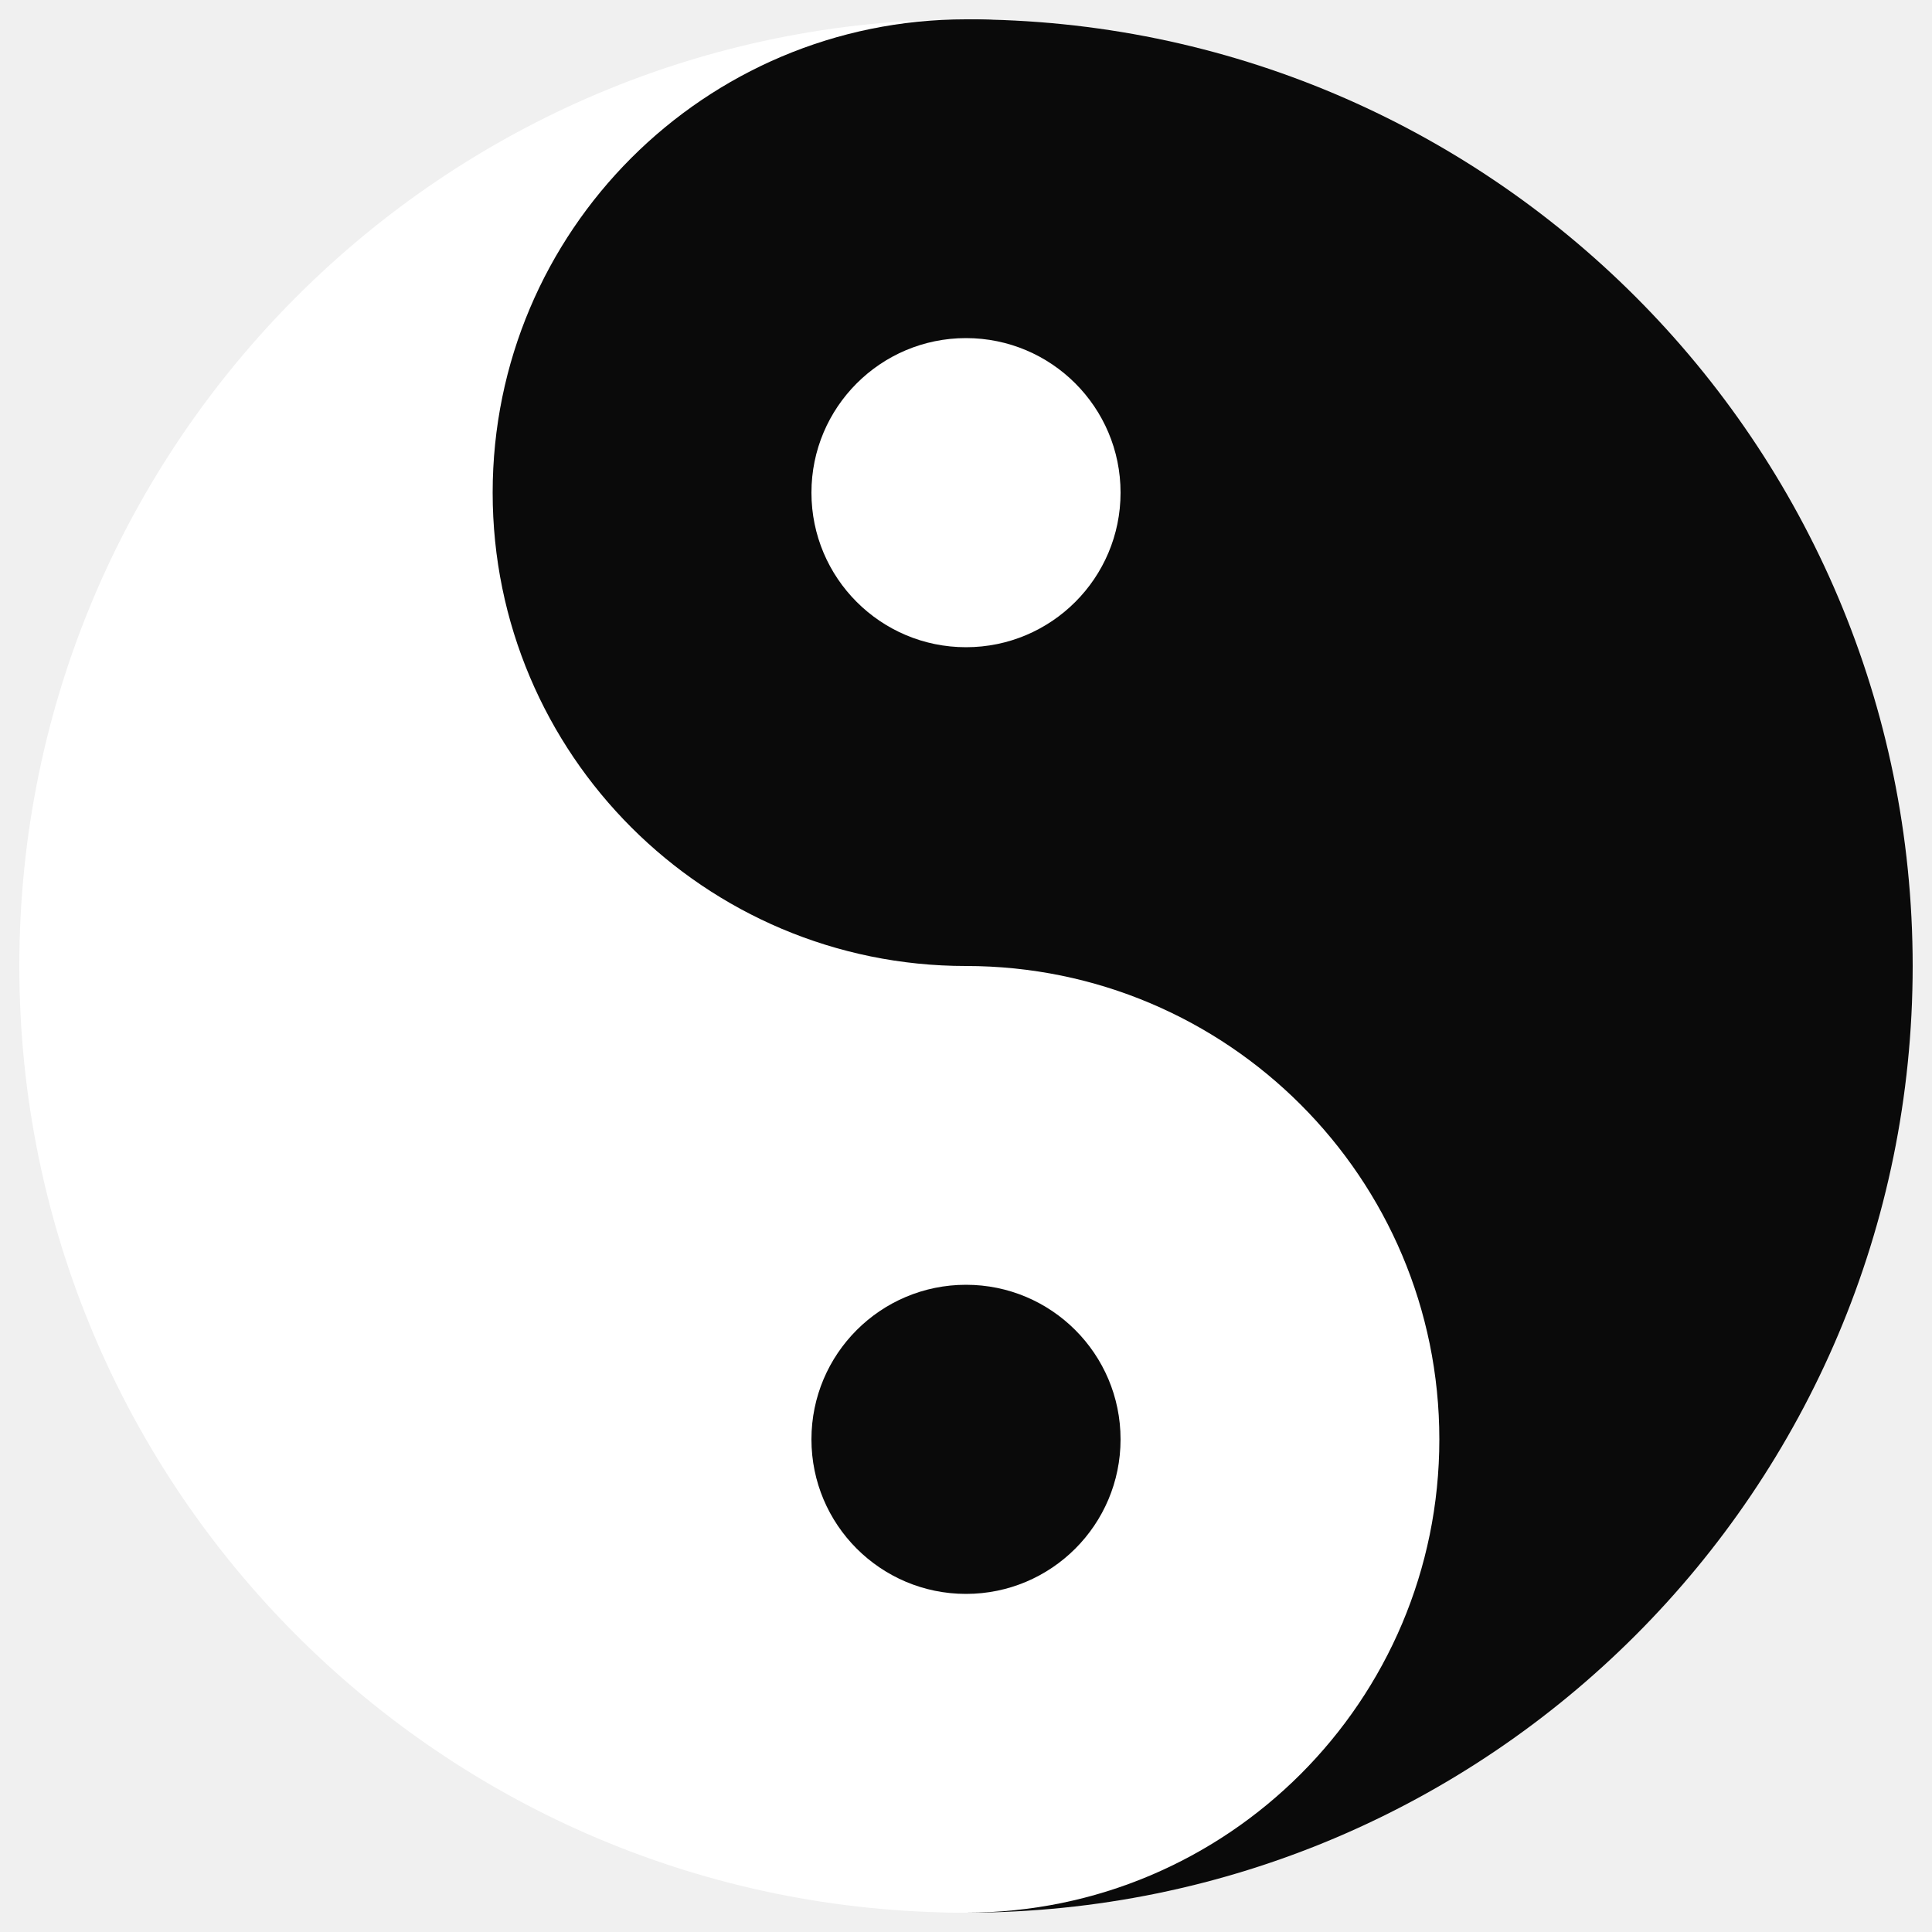
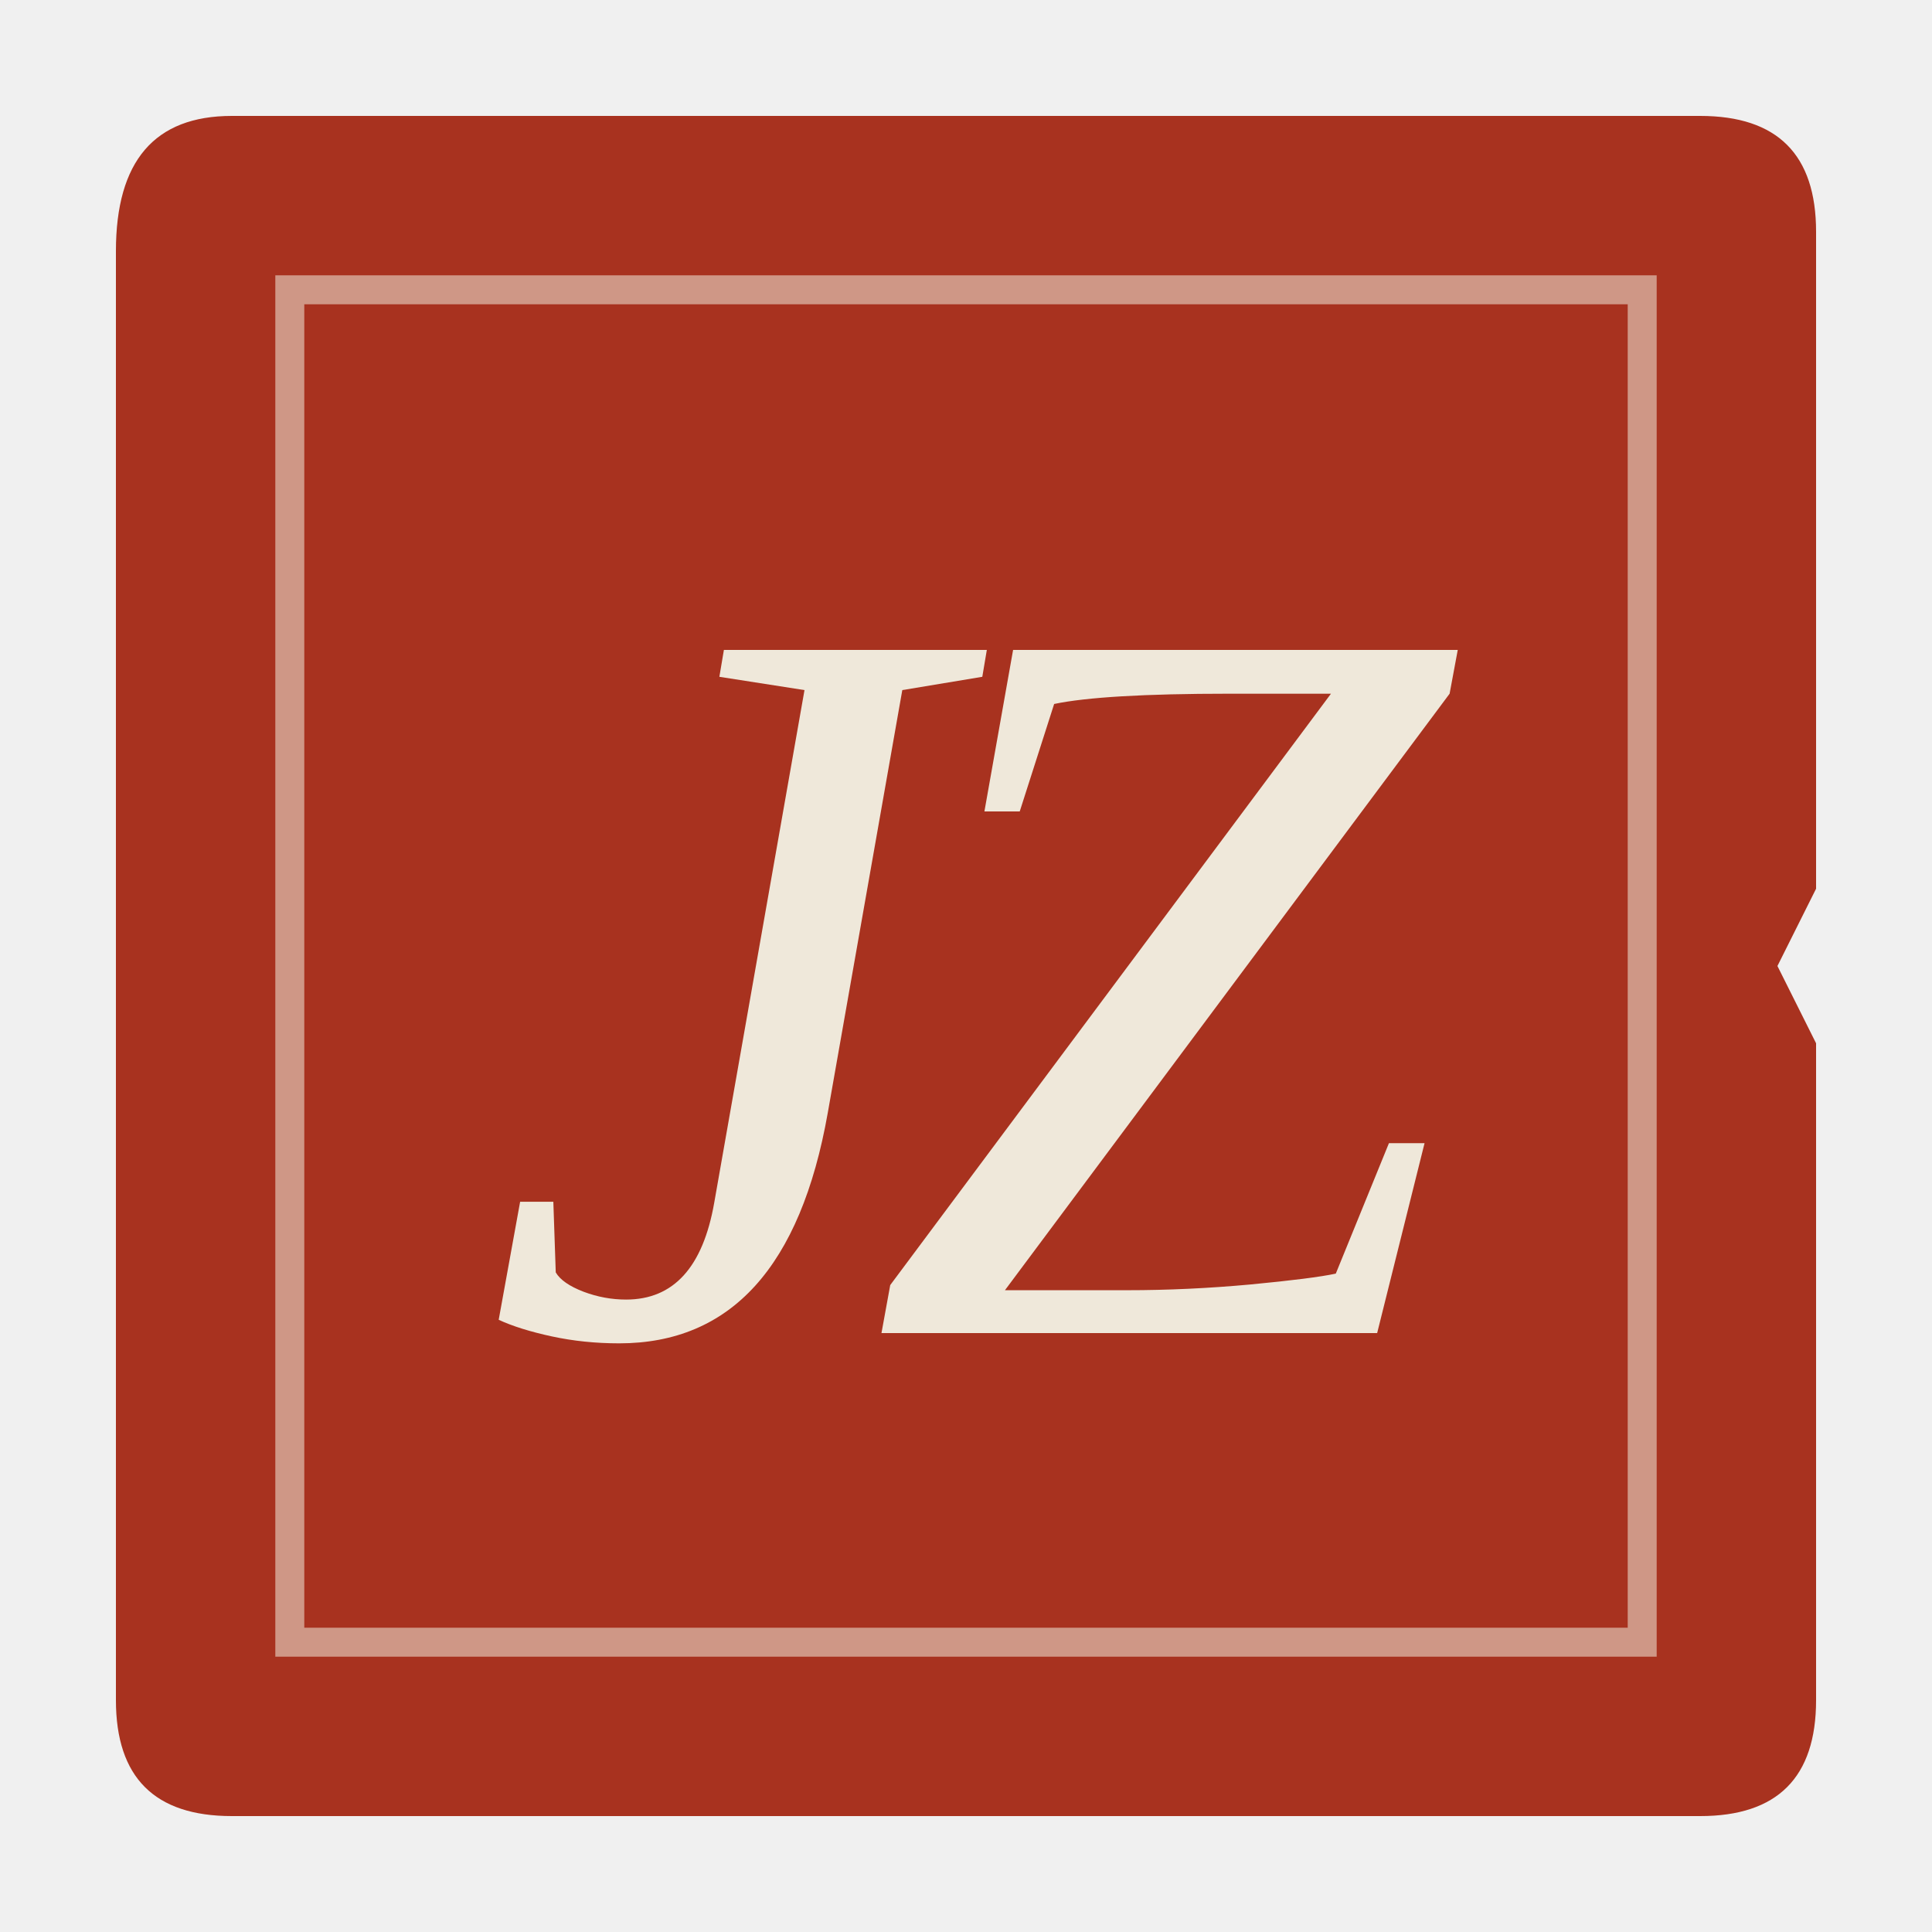
<svg xmlns="http://www.w3.org/2000/svg" viewBox="0 0 100 100">
-   <circle cx="50" cy="50" r="49" fill="#ffffff" />
-   <path d="M50,1 A49,49 0 0,1 50,99 Z" fill="#0a0a0a" />
-   <circle cx="50" cy="25.5" r="24.5" fill="#0a0a0a" />
-   <circle cx="50" cy="74.5" r="24.5" fill="#ffffff" />
-   <circle cx="50" cy="25.5" r="8" fill="#ffffff" />
-   <circle cx="50" cy="74.5" r="8" fill="#0a0a0a" />
+   <path d="M9 6 H88 Q94 6 94 12 V46 L92 50 L94 54 V88 Q94 94 88 94 H12 Q6 94 6 88 V13 Q6 6 12 6 Z" fill="#a8321f" />
+   <rect x="15" y="15" width="70" height="70" fill="none" stroke="#efe8da" stroke-opacity="0.55" stroke-width="1.5" />
+   <text x="50" y="69" text-anchor="middle" font-family="Georgia, 'Times New Roman', serif" font-style="italic" font-size="54" letter-spacing="-4" fill="#efe8da">JZ</text>
</svg>
